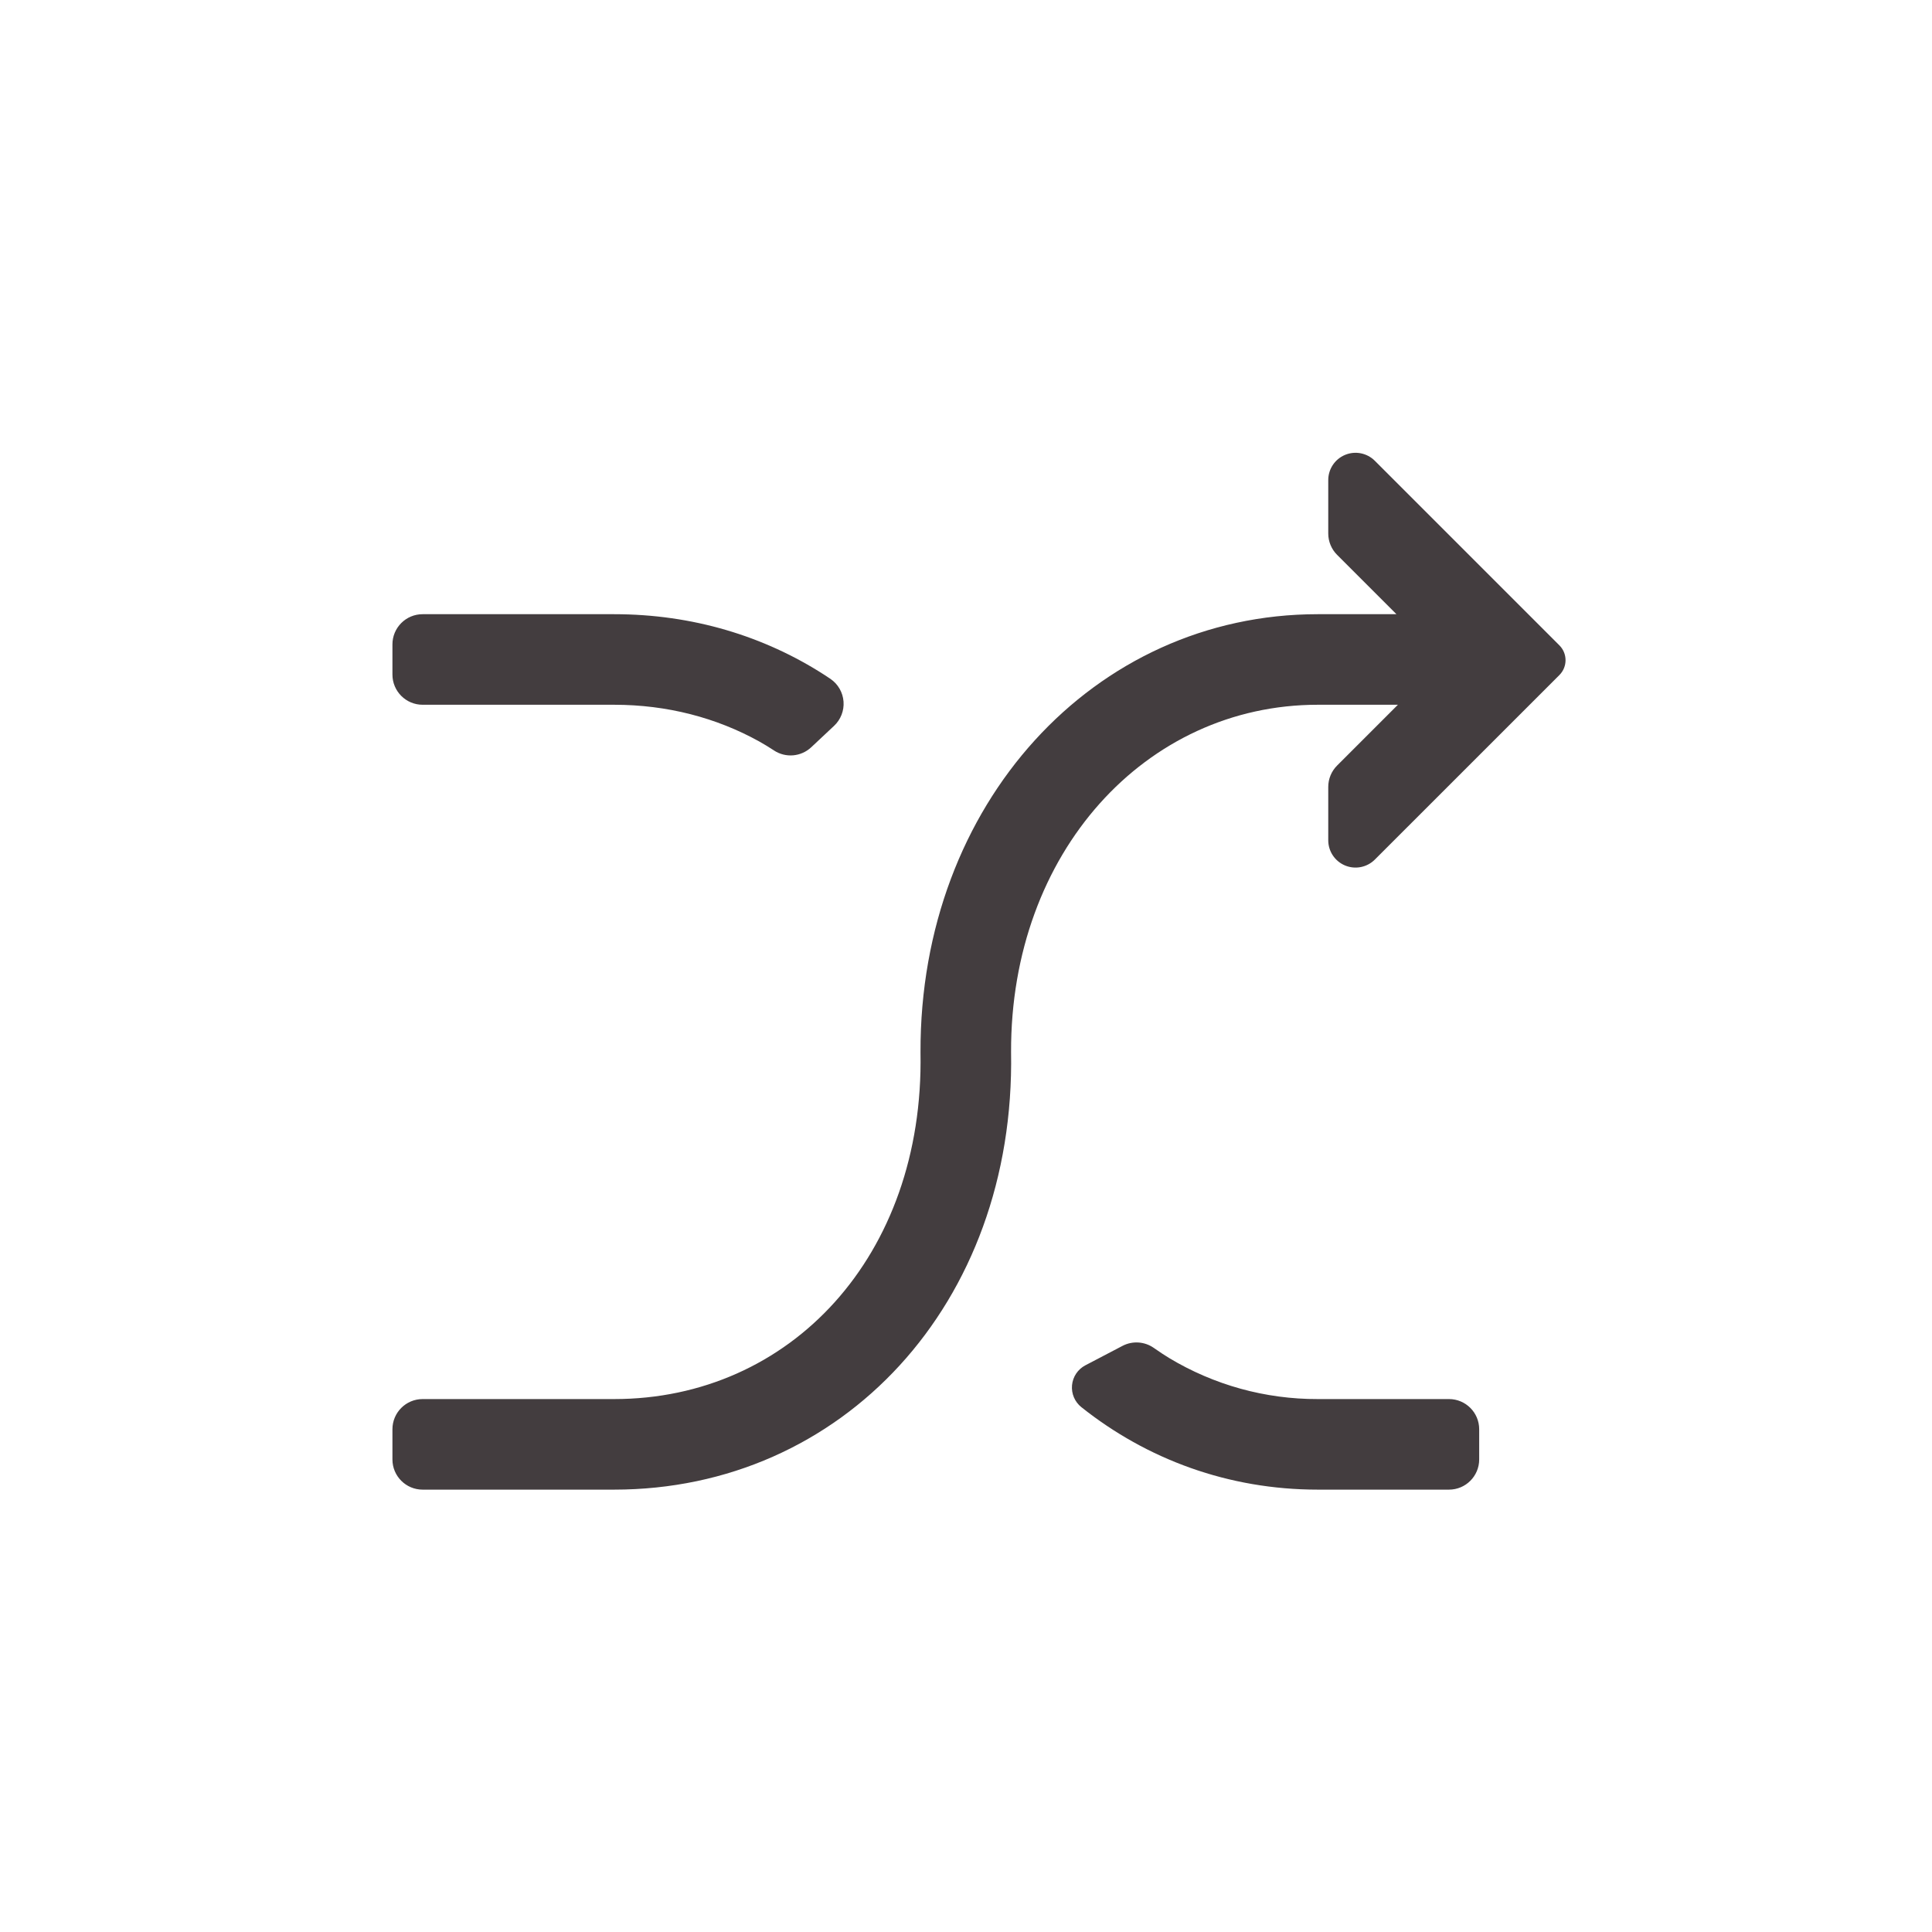
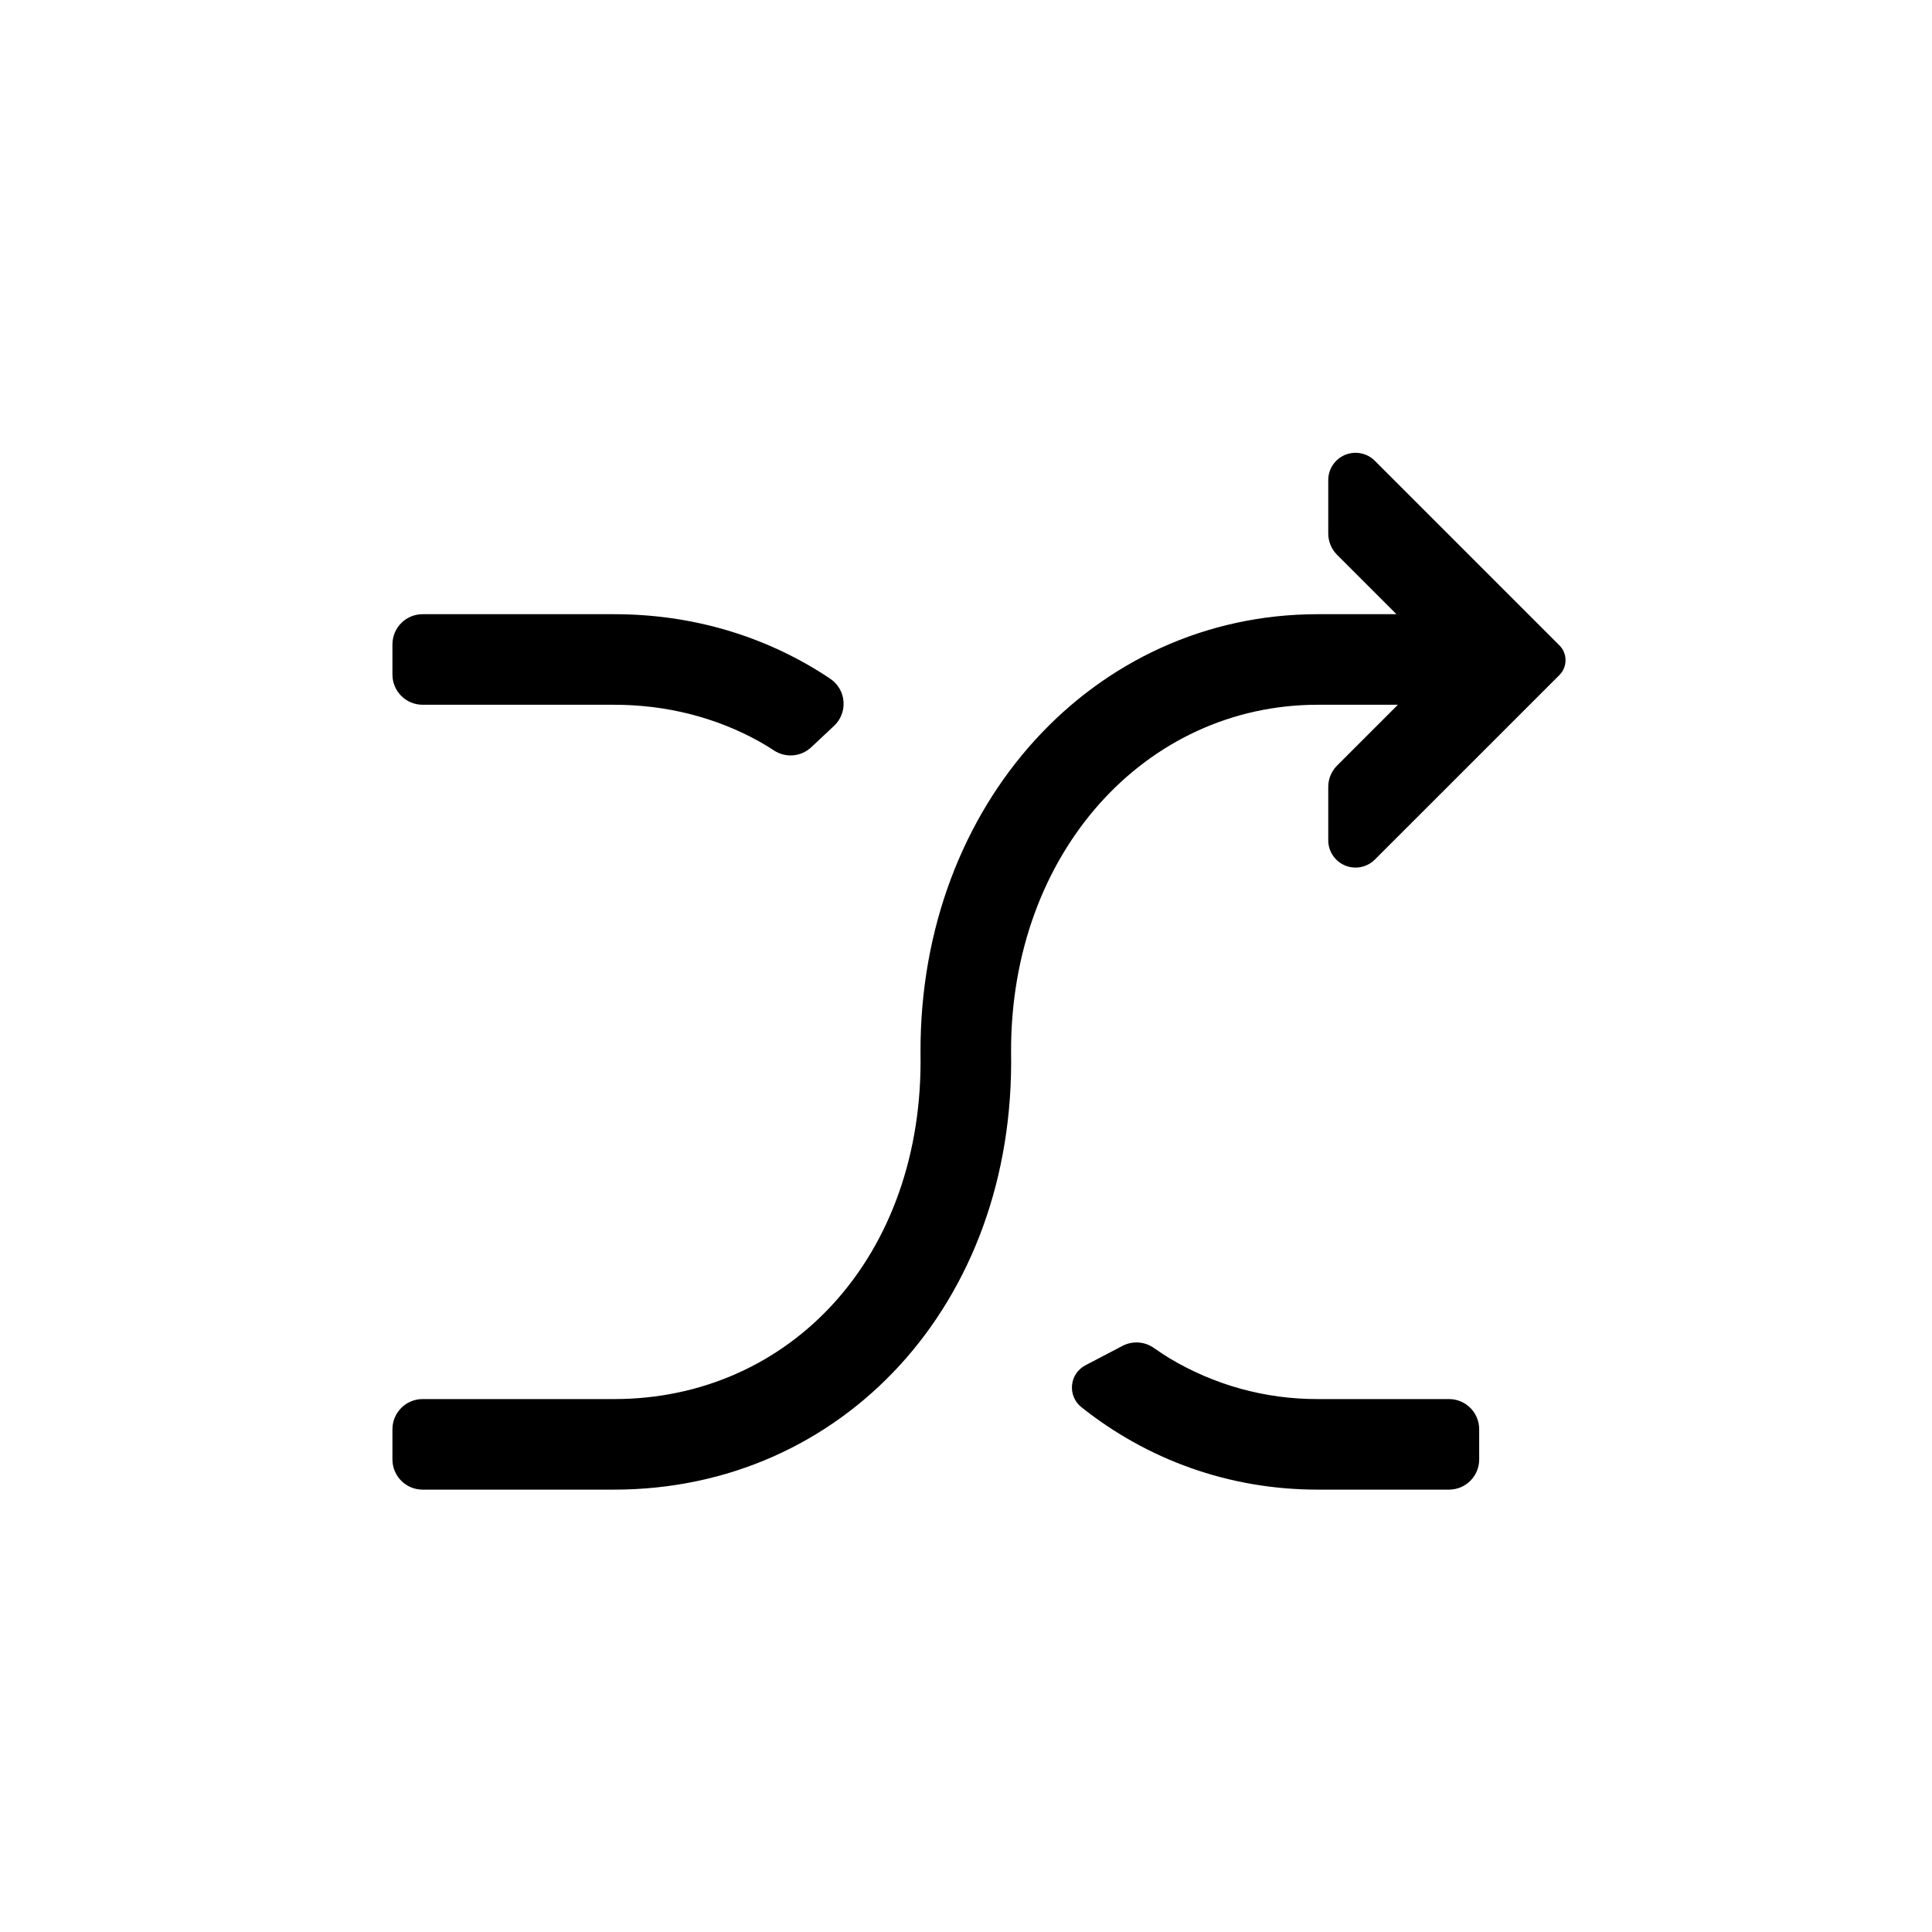
<svg xmlns="http://www.w3.org/2000/svg" t="1586595532286" class="icon" viewBox="0 0 1024 1024" version="1.1" p-id="6988" data-spm-anchor-id="a313x.7781069.0.i7" width="200" height="200">
  <defs>
    <style type="text/css" />
  </defs>
-   <path d="M740.144 325.536l-31.456-31.456a16 16 0 0 1-4.688-11.312v-28.304a14.464 14.464 0 0 1 24.688-10.24l97.824 97.824a11.136 11.136 0 0 1 0 15.744l-97.824 97.808a14.464 14.464 0 0 1-24.688-10.24v-28.288a16 16 0 0 1 4.688-11.312l32.224-32.224h-42.464c-91.2 0-162.864 78.304-162.56 184 2.4 133.68-89.68 232-210.4 232H224a16 16 0 0 1-16-16v-16a16 16 0 0 1 16-16h101.504c93.328 0 164.32-75.808 162.384-183.504v-0.432c-0.368-131.328 91.84-232.064 210.56-232.064h41.696z m-41.696 416H768a16 16 0 0 1 16 16v16a16 16 0 0 1-16 16h-69.552c-47.376 0-90.56-16.064-125.28-43.696a13.296 13.296 0 0 1 2.096-22.192l19.68-10.304a16 16 0 0 1 16.592 1.072c3.232 2.256 5.92 4.032 8.048 5.312a151.84 151.84 0 0 0 78.88 21.808z m-288.16-343.744a132.4 132.4 0 0 0-7.936-4.832c-22.672-12.56-48.752-19.424-76.848-19.424H224a16 16 0 0 1-16-16v-16a16 16 0 0 1 16-16h101.504c41.44 0 79.52 11.584 111.568 32.24 0.96 0.608 2 1.312 3.136 2.08a16 16 0 0 1 1.856 24.864l-12.112 11.36a16 16 0 0 1-19.68 1.712z" p-id="6989" data-spm-anchor-id="a313x.7781069.0.i5" class="" fill="#433d3f" />
+   <path d="M740.144 325.536l-31.456-31.456a16 16 0 0 1-4.688-11.312v-28.304a14.464 14.464 0 0 1 24.688-10.24l97.824 97.824a11.136 11.136 0 0 1 0 15.744l-97.824 97.808a14.464 14.464 0 0 1-24.688-10.24v-28.288a16 16 0 0 1 4.688-11.312l32.224-32.224h-42.464c-91.2 0-162.864 78.304-162.56 184 2.4 133.68-89.68 232-210.4 232H224a16 16 0 0 1-16-16v-16a16 16 0 0 1 16-16h101.504c93.328 0 164.32-75.808 162.384-183.504v-0.432c-0.368-131.328 91.84-232.064 210.56-232.064h41.696z m-41.696 416H768a16 16 0 0 1 16 16v16a16 16 0 0 1-16 16h-69.552c-47.376 0-90.56-16.064-125.28-43.696a13.296 13.296 0 0 1 2.096-22.192l19.68-10.304a16 16 0 0 1 16.592 1.072c3.232 2.256 5.92 4.032 8.048 5.312a151.84 151.84 0 0 0 78.88 21.808z m-288.16-343.744a132.4 132.4 0 0 0-7.936-4.832c-22.672-12.56-48.752-19.424-76.848-19.424H224a16 16 0 0 1-16-16v-16a16 16 0 0 1 16-16h101.504c41.44 0 79.52 11.584 111.568 32.24 0.96 0.608 2 1.312 3.136 2.08a16 16 0 0 1 1.856 24.864l-12.112 11.36a16 16 0 0 1-19.68 1.712z" p-id="6989" data-spm-anchor-id="a313x.7781069.0.i5" class="" fill="currentColor" />
</svg>
